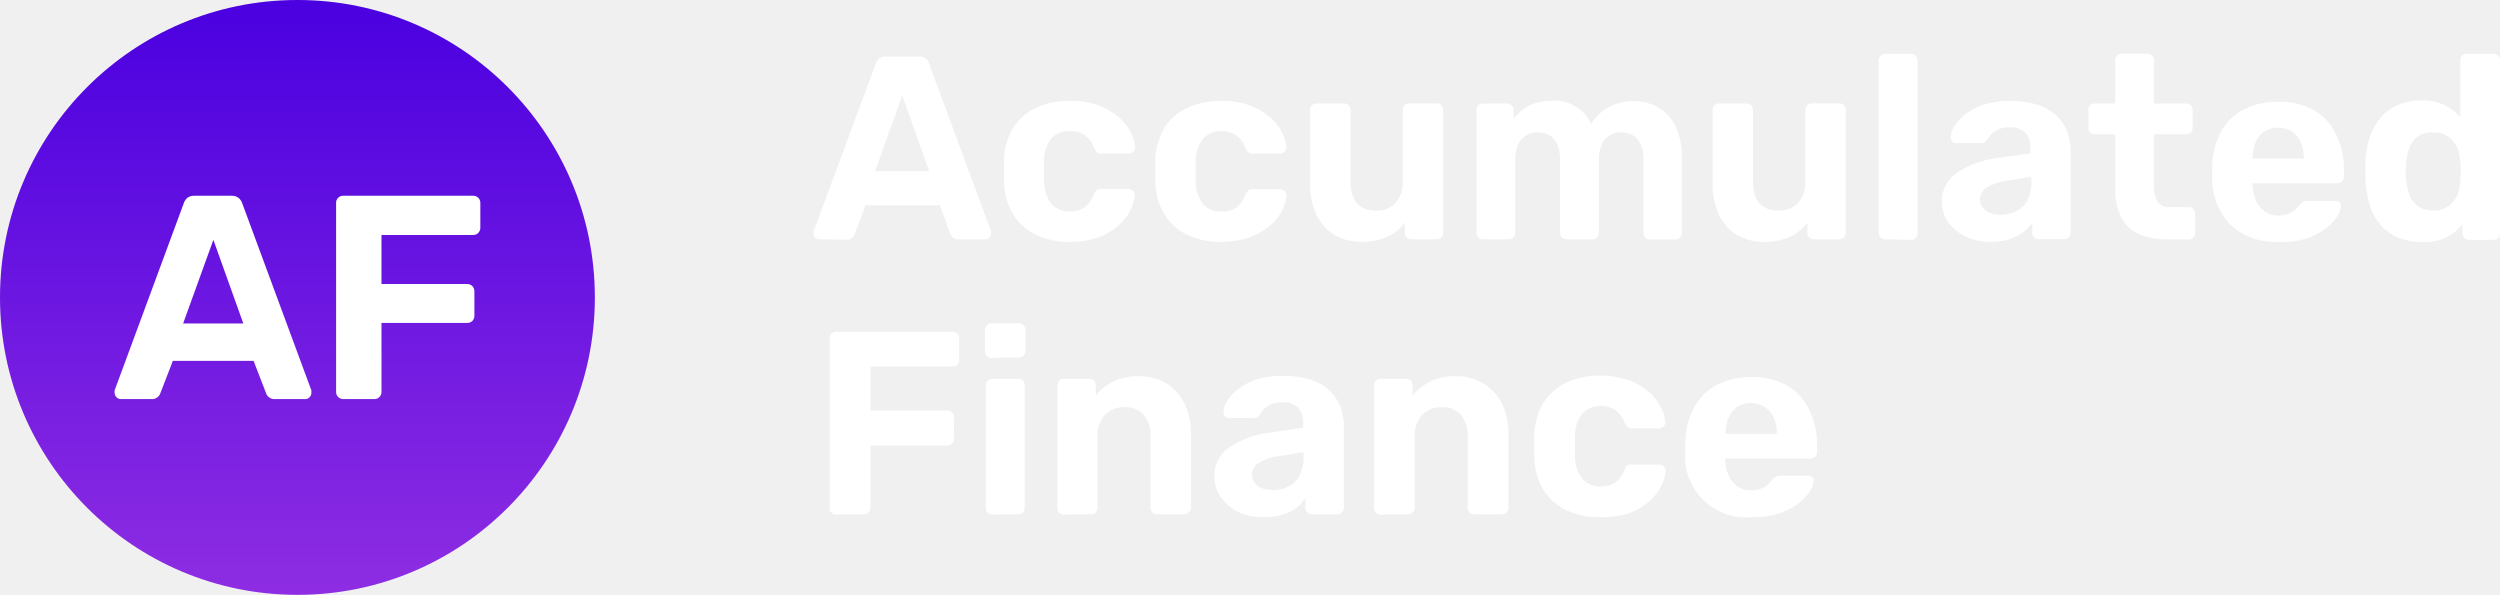
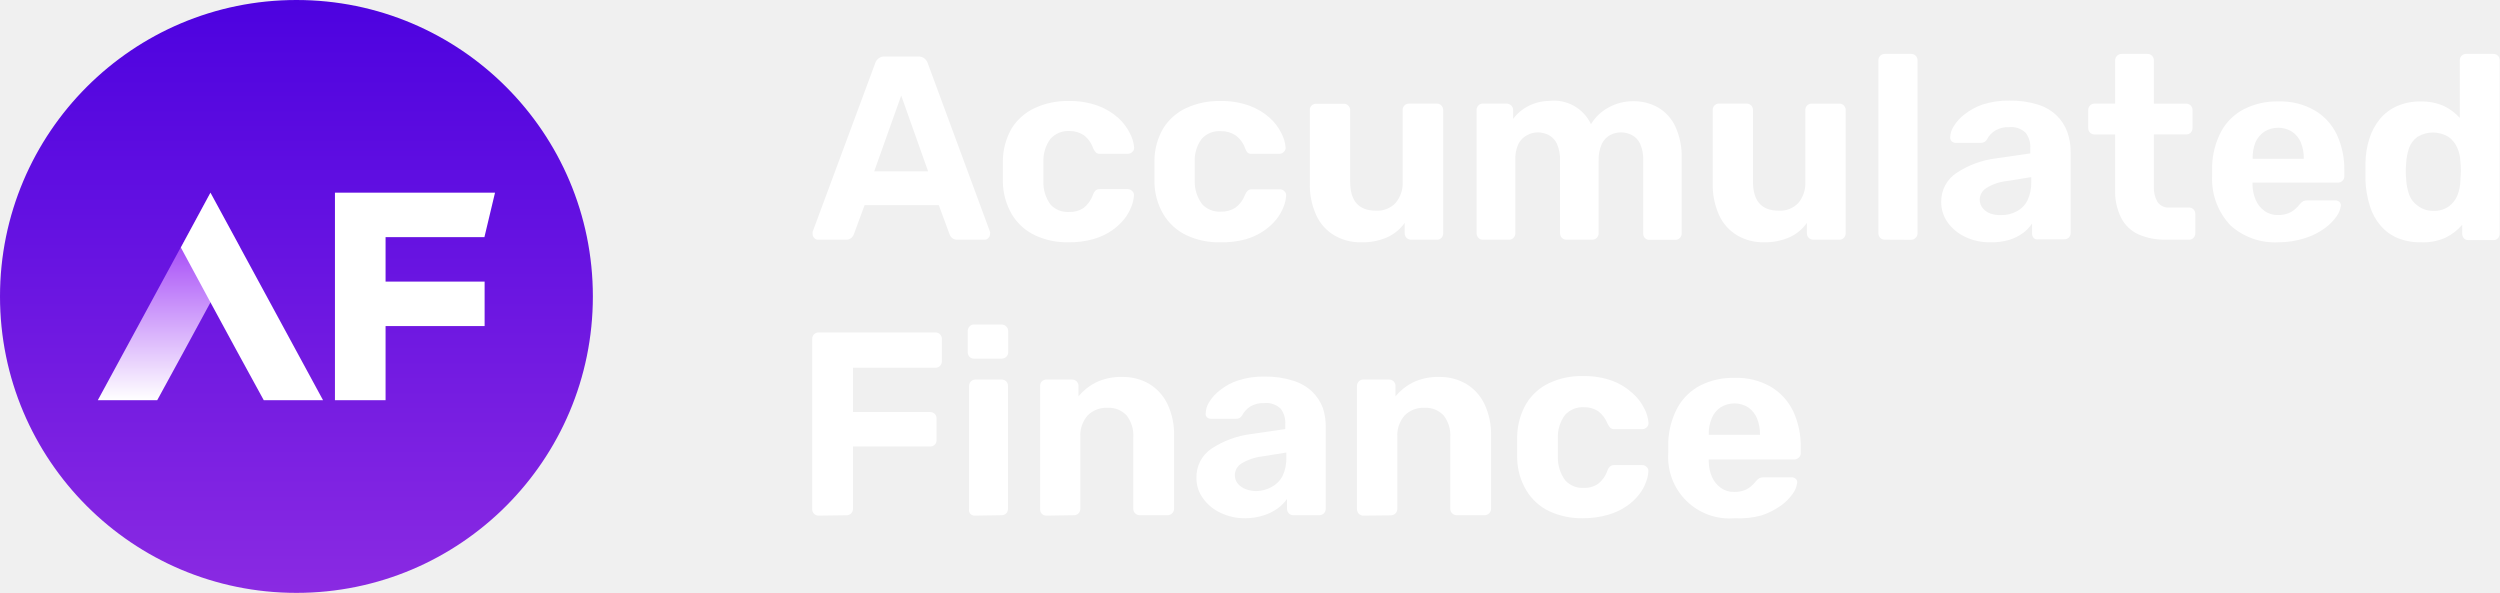
- <svg xmlns="http://www.w3.org/2000/svg" id="Layer_1" data-name="Layer 1" viewBox="0 0 231.4 55.06">
+ <svg xmlns="http://www.w3.org/2000/svg" id="Layer_1" data-name="Layer 1" viewBox="0 0 603 143">
  <defs>
-     <linearGradient id="linear-gradient" x1="27.53" y1="2.94" x2="27.53" y2="58" gradientTransform="matrix(1, 0, 0, -1, 0, 58)" gradientUnits="userSpaceOnUse">
-       <stop offset="0" stop-color="#8e2de2" />
-       <stop offset="1" stop-color="#4a00e0" />
+     <clipPath id="clip-path">
+       <rect width="603" height="143" style="fill:none" />
+     </clipPath>
+     <linearGradient id="linear-gradient" x1="71.5" y1="144" x2="71.5" y2="1" gradientTransform="matrix(1, 0, 0, -1, 0, 144)" gradientUnits="userSpaceOnUse">
+       <stop offset="0" stop-color="#4d02e0" />
+       <stop offset="1" stop-color="#8a2ae2" />
    </linearGradient>
+     <linearGradient id="linear-gradient-2" x1="40.76" y1="97.53" x2="40.76" y2="47.47" gradientTransform="matrix(1, 0, 0, -1, 0, 144)" gradientUnits="userSpaceOnUse">
+       <stop offset="0" stop-color="#8911f5" />
+       <stop offset="1" stop-color="#fff" />
+     </linearGradient>
+     <clipPath id="clip-path-2">
+       <rect x="196" y="13" width="407" height="112" style="fill:none" />
+     </clipPath>
  </defs>
-   <path d="M75.8,22.15a.48.48,0,0,1-.36-.16.52.52,0,0,1-.14-.35.81.81,0,0,1,0-.22L81.07,5.88a.93.93,0,0,1,.29-.46A.92.92,0,0,1,82,5.23h3.09a.89.89,0,0,1,.61.19.93.93,0,0,1,.29.46l5.75,15.54a.81.81,0,0,1,0,.22.52.52,0,0,1-.14.35.48.48,0,0,1-.36.16H88.71a.74.74,0,0,1-.53-.17.87.87,0,0,1-.22-.32L87,19H80.11l-1,2.7a.87.87,0,0,1-.22.32.74.74,0,0,1-.53.17ZM81,15.84h5l-2.49-7Z" style="fill:#fff" />
-   <path d="M99,22.39a7,7,0,0,1-3.11-.66,5,5,0,0,1-2.11-1.89,6,6,0,0,1-.85-3v-2a6.19,6.19,0,0,1,.84-3A4.91,4.91,0,0,1,95.84,10,7,7,0,0,1,99,9.34a7.4,7.4,0,0,1,2.76.44,6,6,0,0,1,1.86,1.13,4.75,4.75,0,0,1,1.07,1.41,3.44,3.44,0,0,1,.38,1.29.56.56,0,0,1-.16.43.6.6,0,0,1-.42.18H101.9a.47.47,0,0,1-.37-.14,1.18,1.18,0,0,1-.26-.37,2.51,2.51,0,0,0-.87-1.21,2.32,2.32,0,0,0-1.4-.36,2.17,2.17,0,0,0-1.71.7A3.35,3.35,0,0,0,96.64,15v1.71a3.5,3.5,0,0,0,.69,2.18,2.17,2.17,0,0,0,1.7.67,2.32,2.32,0,0,0,1.36-.36,2.58,2.58,0,0,0,.84-1.21,1.31,1.31,0,0,1,.24-.37.56.56,0,0,1,.39-.13h2.59a.6.6,0,0,1,.42.18.54.54,0,0,1,.16.42,3.82,3.82,0,0,1-.23,1,4.13,4.13,0,0,1-.66,1.13A5.27,5.27,0,0,1,103,21.29a6.36,6.36,0,0,1-1.71.8A8.1,8.1,0,0,1,99,22.39Z" style="fill:#fff" />
-   <path d="M113,22.39a7,7,0,0,1-3.11-.66,5,5,0,0,1-2.11-1.89,6,6,0,0,1-.85-3v-2a6.19,6.19,0,0,1,.84-3A4.9,4.9,0,0,1,109.86,10,7,7,0,0,1,113,9.34a7.35,7.35,0,0,1,2.75.44,6,6,0,0,1,1.87,1.13,4.75,4.75,0,0,1,1.07,1.41,3.44,3.44,0,0,1,.38,1.29.56.56,0,0,1-.16.43.6.6,0,0,1-.42.18H115.9a.47.47,0,0,1-.37-.14,1.18,1.18,0,0,1-.26-.37,2.51,2.51,0,0,0-.87-1.21,2.32,2.32,0,0,0-1.33-.36,2.17,2.17,0,0,0-1.71.7,3.35,3.35,0,0,0-.68,2.18v1.71a3.5,3.5,0,0,0,.69,2.18,2.17,2.17,0,0,0,1.7.67,2.32,2.32,0,0,0,1.36-.36,2.58,2.58,0,0,0,.84-1.21,1.31,1.31,0,0,1,.24-.37.56.56,0,0,1,.39-.13h2.59a.6.6,0,0,1,.42.18.54.54,0,0,1,.16.42,3.82,3.82,0,0,1-.23,1,4.13,4.13,0,0,1-.66,1.13A5.14,5.14,0,0,1,117,21.29a6.36,6.36,0,0,1-1.71.8A8.1,8.1,0,0,1,113,22.39Z" style="fill:#fff" />
-   <path d="M126,22.39a4.88,4.88,0,0,1-2.48-.64,4.33,4.33,0,0,1-1.66-1.86,6.74,6.74,0,0,1-.6-3V10.18a.57.57,0,0,1,.17-.43.58.58,0,0,1,.41-.17h2.57a.54.54,0,0,1,.43.17.57.57,0,0,1,.17.43v6.6c0,1.8.79,2.71,2.37,2.71a2.34,2.34,0,0,0,1.8-.72,2.81,2.81,0,0,0,.66-2v-6.6a.58.58,0,0,1,.56-.6H133a.54.54,0,0,1,.41.17.57.57,0,0,1,.17.43V21.54a.66.66,0,0,1-.17.44.58.58,0,0,1-.41.17h-2.37a.58.58,0,0,1-.6-.56v-1a4.11,4.11,0,0,1-1.62,1.33A5.85,5.85,0,0,1,126,22.39Z" style="fill:#fff" />
-   <path d="M137.25,22.15a.58.58,0,0,1-.41-.17.57.57,0,0,1-.17-.44V10.18a.54.54,0,0,1,.17-.43.49.49,0,0,1,.41-.17h2.24a.57.57,0,0,1,.43.17.55.55,0,0,1,.18.43V11a4.13,4.13,0,0,1,3.34-1.66,3.79,3.79,0,0,1,3.85,2.12,4.13,4.13,0,0,1,1.6-1.53,4.83,4.83,0,0,1,4.58,0,4,4,0,0,1,1.61,1.74,6.6,6.6,0,0,1,.59,3v6.89a.57.57,0,0,1-.17.44.58.58,0,0,1-.41.17H152.7a.58.58,0,0,1-.41-.17.66.66,0,0,1-.17-.44V14.85a3.61,3.61,0,0,0-.29-1.56,1.81,1.81,0,0,0-.76-.81,2.41,2.41,0,0,0-1-.24,2.17,2.17,0,0,0-1,.24,1.85,1.85,0,0,0-.78.81,3.35,3.35,0,0,0-.3,1.56v6.69a.58.58,0,0,1-.55.61H145a.66.66,0,0,1-.44-.17.6.6,0,0,1-.16-.44V14.85a3.61,3.61,0,0,0-.29-1.56,1.73,1.73,0,0,0-.77-.81,2.17,2.17,0,0,0-1-.24,2.06,2.06,0,0,0-1,.25,1.87,1.87,0,0,0-.79.81,3.31,3.31,0,0,0-.3,1.52v6.72a.66.66,0,0,1-.17.44.58.58,0,0,1-.41.17Z" style="fill:#fff" />
-   <path d="M163.25,22.39a4.84,4.84,0,0,1-2.47-.64,4.29,4.29,0,0,1-1.67-1.86,6.6,6.6,0,0,1-.59-3V10.18a.54.54,0,0,1,.17-.43.54.54,0,0,1,.41-.17h2.56a.58.58,0,0,1,.6.56v6.64c0,1.8.79,2.71,2.37,2.71a2.34,2.34,0,0,0,1.8-.72,2.75,2.75,0,0,0,.67-2v-6.6a.58.58,0,0,1,.56-.6h2.6a.55.55,0,0,1,.42.17.56.56,0,0,1,.16.43V21.54a.6.6,0,0,1-.16.44.59.59,0,0,1-.42.17H167.9a.61.61,0,0,1-.44-.17.66.66,0,0,1-.17-.44V20.6a4.11,4.11,0,0,1-1.62,1.33A5.89,5.89,0,0,1,163.25,22.39Z" style="fill:#fff" />
-   <path d="M174.49,22.15a.61.61,0,0,1-.43-.17.66.66,0,0,1-.17-.44V5.59a.66.66,0,0,1,.17-.44.61.61,0,0,1,.43-.17h2.42a.58.58,0,0,1,.41.17.66.66,0,0,1,.17.44v16a.66.66,0,0,1-.17.44.58.58,0,0,1-.41.17Z" style="fill:#fff" />
-   <path d="M184.23,22.39a5.17,5.17,0,0,1-2.29-.5,4.21,4.21,0,0,1-1.62-1.34A3.29,3.29,0,0,1,181.1,16a8.65,8.65,0,0,1,3.67-1.36l3.16-.45v-.44a2.16,2.16,0,0,0-.43-1.45,1.92,1.92,0,0,0-1.53-.51,2.31,2.31,0,0,0-1.28.32,2.19,2.19,0,0,0-.75.82.59.59,0,0,1-.55.31h-2.3a.53.53,0,0,1-.41-.15.44.44,0,0,1-.12-.38,2,2,0,0,1,.31-1,4.56,4.56,0,0,1,1-1.1,5.63,5.63,0,0,1,1.67-.9A7.61,7.61,0,0,1,186,9.34a8.27,8.27,0,0,1,2.61.36,4.53,4.53,0,0,1,1.74,1,4.16,4.16,0,0,1,1,1.51,5.29,5.29,0,0,1,.31,1.85v7.47a.66.66,0,0,1-.17.44.61.61,0,0,1-.43.17h-2.37a.58.58,0,0,1-.41-.17.57.57,0,0,1-.17-.44v-.89a3.85,3.85,0,0,1-.85.86,4.46,4.46,0,0,1-1.27.64A5.51,5.51,0,0,1,184.23,22.39Zm1-2.52a3,3,0,0,0,1.43-.33,2.41,2.41,0,0,0,1-1,3.85,3.85,0,0,0,.36-1.77v-.41l-2.25.36a4.78,4.78,0,0,0-1.91.66,1.28,1.28,0,0,0-.6,1.06,1.17,1.17,0,0,0,.28.8,1.68,1.68,0,0,0,.73.5,2.65,2.65,0,0,0,.93.13Z" style="fill:#fff" />
-   <path d="M200.5,22.15a6.09,6.09,0,0,1-2.56-.5,3.37,3.37,0,0,1-1.61-1.53,5.72,5.72,0,0,1-.54-2.61V12.43H193.9a.61.61,0,0,1-.43-.17.57.57,0,0,1-.17-.44V10.18a.58.58,0,0,1,.6-.6h1.89v-4a.6.6,0,0,1,.6-.61h2.37a.58.58,0,0,1,.61.55V9.58h3a.58.58,0,0,1,.41.17.57.57,0,0,1,.17.43v1.64a.61.61,0,0,1-.17.44.58.58,0,0,1-.41.17h-3v4.78a2.67,2.67,0,0,0,.32,1.44,1.24,1.24,0,0,0,1.15.52h1.76a.58.58,0,0,1,.41.17.54.54,0,0,1,.17.41v1.79A.58.58,0,0,1,203,22a.58.58,0,0,1-.41.17Z" style="fill:#fff" />
-   <path d="M210.89,22.39a6.15,6.15,0,0,1-4.41-1.55,6.18,6.18,0,0,1-1.72-4.5v-1a7.2,7.2,0,0,1,.84-3.21,5.06,5.06,0,0,1,2.1-2,6.69,6.69,0,0,1,3.17-.71,6.31,6.31,0,0,1,3.4.83,5.18,5.18,0,0,1,2,2.27,7.5,7.5,0,0,1,.69,3.3v.56a.52.52,0,0,1-.18.41.59.59,0,0,1-.42.17H208.5v.19a3.83,3.83,0,0,0,.3,1.41,2.52,2.52,0,0,0,.8,1,2,2,0,0,0,1.25.39,2.63,2.63,0,0,0,1-.17,2.26,2.26,0,0,0,.64-.41,2.41,2.41,0,0,0,.37-.41,1.73,1.73,0,0,1,.35-.31,1,1,0,0,1,.43-.06h2.51a.63.63,0,0,1,.4.14.42.42,0,0,1,.13.37,2,2,0,0,1-.4,1,4.46,4.46,0,0,1-1.1,1.11,6.46,6.46,0,0,1-1.8.9A7.48,7.48,0,0,1,210.89,22.39Zm-2.39-7.71h4.74a3.72,3.72,0,0,0-.28-1.51,2.33,2.33,0,0,0-.81-1,2.46,2.46,0,0,0-2.56,0,2.33,2.33,0,0,0-.81,1,3.72,3.72,0,0,0-.28,1.51Z" style="fill:#fff" />
-   <path d="M224.09,22.39a5.62,5.62,0,0,1-2.15-.4,4.25,4.25,0,0,1-1.59-1.16,5.27,5.27,0,0,1-1-1.81,9.82,9.82,0,0,1-.41-2.34V15a8.61,8.61,0,0,1,.4-2.3,5.8,5.8,0,0,1,1-1.8,4.25,4.25,0,0,1,1.6-1.18,5.33,5.33,0,0,1,2.16-.42,5,5,0,0,1,2.15.42,4.34,4.34,0,0,1,1.48,1.1V5.59a.58.58,0,0,1,.55-.61h2.54a.58.58,0,0,1,.41.17.66.66,0,0,1,.17.44v16a.66.66,0,0,1-.17.44.58.58,0,0,1-.41.17H228.5a.58.58,0,0,1-.41-.17.66.66,0,0,1-.17-.44v-.82A4.93,4.93,0,0,1,226.4,22,5.1,5.1,0,0,1,224.09,22.39Zm1.11-2.9a2.38,2.38,0,0,0,1.44-.41,2.44,2.44,0,0,0,.8-1,3.93,3.93,0,0,0,.28-1.36c0-.3.05-.61.05-.92a8.85,8.85,0,0,0-.05-.89,3.68,3.68,0,0,0-.29-1.27,2.55,2.55,0,0,0-.81-1,2.38,2.38,0,0,0-1.42-.38,2.41,2.41,0,0,0-1.45.39,2.25,2.25,0,0,0-.76,1.06,5.77,5.77,0,0,0-.28,1.42,9.39,9.39,0,0,0,0,1.5A5.76,5.76,0,0,0,223,18a2.22,2.22,0,0,0,.76,1.05A2.4,2.4,0,0,0,225.2,19.49Z" style="fill:#fff" />
-   <path d="M77.4,47.63a.57.57,0,0,1-.44-.17A.56.56,0,0,1,76.8,47V31.32a.6.6,0,0,1,.16-.44.66.66,0,0,1,.44-.17H88.18a.66.66,0,0,1,.44.17.6.6,0,0,1,.16.44v2a.55.55,0,0,1-.49.6H80.57V38H87.7a.58.58,0,0,1,.6.56v2.1a.58.58,0,0,1-.17.41.61.61,0,0,1-.43.17H80.57V47a.61.61,0,0,1-.17.43.57.57,0,0,1-.44.17Z" style="fill:#fff" />
-   <path d="M91.76,33.13a.58.58,0,0,1-.58-.58v-2a.58.58,0,0,1,.17-.45.52.52,0,0,1,.41-.18H94.3a.6.6,0,0,1,.44.18.63.63,0,0,1,.18.45v1.93a.55.55,0,0,1-.18.44.66.66,0,0,1-.44.17Zm.07,14.5a.54.54,0,0,1-.41-.17.61.61,0,0,1-.17-.43V35.67a.61.61,0,0,1,.17-.44.58.58,0,0,1,.41-.17h2.42a.58.58,0,0,1,.6.61V47a.61.61,0,0,1-.17.43.54.54,0,0,1-.43.17Z" style="fill:#fff" />
-   <path d="M98.45,47.63a.54.54,0,0,1-.41-.17.61.61,0,0,1-.17-.43V35.67a.61.61,0,0,1,.17-.44.58.58,0,0,1,.41-.17h2.37a.66.66,0,0,1,.44.17.6.6,0,0,1,.16.44v.94A4.9,4.9,0,0,1,103,35.33a5.17,5.17,0,0,1,2.42-.51,4.76,4.76,0,0,1,2.5.64,4.55,4.55,0,0,1,1.7,1.86,6.49,6.49,0,0,1,.61,3V47a.6.6,0,0,1-.6.6H107.1a.54.54,0,0,1-.43-.17.61.61,0,0,1-.17-.43V40.4a2.9,2.9,0,0,0-.62-2,2.25,2.25,0,0,0-1.8-.71,2.4,2.4,0,0,0-1.81.71,2.81,2.81,0,0,0-.68,2V47a.54.54,0,0,1-.17.43.54.54,0,0,1-.41.17Z" style="fill:#fff" />
-   <path d="M116.87,47.87a5.23,5.23,0,0,1-2.3-.49A4.35,4.35,0,0,1,113,46a3.27,3.27,0,0,1-.6-1.89,3.15,3.15,0,0,1,1.39-2.71,8.59,8.59,0,0,1,3.66-1.35l3.17-.46V39.2a2.16,2.16,0,0,0-.44-1.45,1.9,1.9,0,0,0-1.52-.51,2.3,2.3,0,0,0-1.28.31,2.36,2.36,0,0,0-.75.82.62.62,0,0,1-.56.32h-2.29a.52.52,0,0,1-.41-.16.42.42,0,0,1-.12-.37,2,2,0,0,1,.31-1,3.89,3.89,0,0,1,1-1.1,5.39,5.39,0,0,1,1.66-.91,7.51,7.51,0,0,1,2.49-.36,8.27,8.27,0,0,1,2.61.36,4.32,4.32,0,0,1,1.75,1,4.16,4.16,0,0,1,1,1.51,5.3,5.3,0,0,1,.32,1.85V47a.61.61,0,0,1-.17.43.57.57,0,0,1-.44.17h-2.37a.54.54,0,0,1-.41-.17.61.61,0,0,1-.17-.43v-.9A3.61,3.61,0,0,1,120,47a4.34,4.34,0,0,1-1.27.64A5.8,5.8,0,0,1,116.87,47.87Zm1-2.51a3,3,0,0,0,1.42-.34,2.3,2.3,0,0,0,1-1,3.7,3.7,0,0,0,.37-1.76v-.41l-2.25.36a4.48,4.48,0,0,0-1.91.65,1.25,1.25,0,0,0-.33,1.86,1.6,1.6,0,0,0,.74.51,2.91,2.91,0,0,0,.93.13Z" style="fill:#fff" />
-   <path d="M127.77,47.63a.54.54,0,0,1-.41-.17.61.61,0,0,1-.17-.43V35.67a.61.61,0,0,1,.17-.44.58.58,0,0,1,.41-.17h2.37a.66.66,0,0,1,.44.17.6.6,0,0,1,.16.44v.94a5,5,0,0,1,4-1.79,4.76,4.76,0,0,1,2.5.64A4.47,4.47,0,0,1,139,37.32a6.35,6.35,0,0,1,.62,3V47a.6.6,0,0,1-.6.6h-2.57a.54.54,0,0,1-.43-.17.61.61,0,0,1-.17-.43V40.4a3,3,0,0,0-.62-2,2.25,2.25,0,0,0-1.8-.71,2.4,2.4,0,0,0-1.81.71,2.81,2.81,0,0,0-.68,2V47a.54.54,0,0,1-.17.43.54.54,0,0,1-.41.17Z" style="fill:#fff" />
-   <path d="M148.07,47.87a6.91,6.91,0,0,1-3.1-.65,4.93,4.93,0,0,1-2.12-1.9,6.08,6.08,0,0,1-.84-3v-2a6.1,6.1,0,0,1,.83-3,4.93,4.93,0,0,1,2.12-1.9,7.09,7.09,0,0,1,3.11-.65,7.62,7.62,0,0,1,2.76.45,5.61,5.61,0,0,1,1.86,1.12,4.7,4.7,0,0,1,1.08,1.42,3.61,3.61,0,0,1,.37,1.29.48.48,0,0,1-.16.42.6.6,0,0,1-.42.18H151a.5.5,0,0,1-.37-.13,1.34,1.34,0,0,1-.25-.37,2.57,2.57,0,0,0-.87-1.21,2.41,2.41,0,0,0-1.33-.37,2.2,2.2,0,0,0-1.72.71,3.38,3.38,0,0,0-.68,2.17v1.72a3.45,3.45,0,0,0,.69,2.17,2.2,2.2,0,0,0,1.71.68,2.29,2.29,0,0,0,1.35-.36,2.79,2.79,0,0,0,.85-1.21,1,1,0,0,1,.24-.38A.56.56,0,0,1,151,43h2.59a.6.6,0,0,1,.42.18.48.48,0,0,1,.16.42,3.46,3.46,0,0,1-.23,1,4.61,4.61,0,0,1-.65,1.14,5.56,5.56,0,0,1-1.15,1.07,5.64,5.64,0,0,1-1.7.8A8.21,8.21,0,0,1,148.07,47.87Z" style="fill:#fff" />
-   <path d="M162.12,47.87a5.64,5.64,0,0,1-6.13-5.1,5.41,5.41,0,0,1,0-.9v-1a7.16,7.16,0,0,1,.84-3.2,5,5,0,0,1,2.11-2.06,6.77,6.77,0,0,1,3.16-.71,6.52,6.52,0,0,1,3.4.83,5.33,5.33,0,0,1,2,2.28,7.5,7.5,0,0,1,.69,3.3v.55a.52.52,0,0,1-.18.41.59.59,0,0,1-.42.17h-7.91v.2A4,4,0,0,0,160,44a2.42,2.42,0,0,0,.79,1,2,2,0,0,0,1.25.38,2.3,2.3,0,0,0,1-.17,2.26,2.26,0,0,0,.64-.41,2.93,2.93,0,0,0,.38-.41,1.27,1.27,0,0,1,.35-.3,1,1,0,0,1,.42-.06h2.51a.58.58,0,0,1,.4.13.39.39,0,0,1,.13.38,2,2,0,0,1-.39,1,4.46,4.46,0,0,1-1.1,1.11,6.49,6.49,0,0,1-1.8.91A7.88,7.88,0,0,1,162.12,47.87Zm-2.4-7.71h4.74a3.72,3.72,0,0,0-.28-1.51,2.34,2.34,0,0,0-3.11-1.14l-.26.14a2.33,2.33,0,0,0-.81,1,3.89,3.89,0,0,0-.28,1.51Z" style="fill:#fff" />
-   <circle cx="27.53" cy="27.53" r="27.53" style="fill:url(#linear-gradient)" />
-   <path d="M11.18,36.94a.59.59,0,0,1-.57-.57,1,1,0,0,1,0-.24L17,18.84a1.14,1.14,0,0,1,.32-.51,1,1,0,0,1,.67-.21h3.44a1,1,0,0,1,.67.21,1.16,1.16,0,0,1,.33.51l6.39,17.29a1,1,0,0,1,0,.24.55.55,0,0,1-.16.39.52.52,0,0,1-.4.18h-2.8a.8.8,0,0,1-.59-.19.79.79,0,0,1-.24-.35l-1.16-3H16l-1.16,3a.79.79,0,0,1-.24.35.8.8,0,0,1-.59.19Zm5.77-7h5.57L19.75,22.2Z" style="fill:#fff" />
-   <path d="M31.78,36.94a.71.71,0,0,1-.48-.19.65.65,0,0,1-.19-.49V18.79a.61.61,0,0,1,.19-.48.63.63,0,0,1,.48-.19h12a.65.65,0,0,1,.68.62v2.34a.71.71,0,0,1-.19.48.65.65,0,0,1-.49.19H35.31v4.54h7.93a.63.63,0,0,1,.48.19.71.71,0,0,1,.19.48v2.29a.66.66,0,0,1-.19.46.7.7,0,0,1-.48.18H35.31v6.37a.65.65,0,0,1-.62.68H31.78Z" style="fill:#fff" />
+   <g style="clip-path:url(#clip-path)">
+     <circle cx="71.5" cy="71.5" r="71.5" style="fill:url(#linear-gradient)" />
+     <path d="M57.92,59.7s-11.79,21.89-20,36.83H23.59L50.76,46.47Z" style="fill:url(#linear-gradient-2)" />
+     <path d="M43.62,59.7s11.78,21.89,20,36.83h14.3L50.76,46.47Z" style="fill:#fff" />
+     <path d="M80.79,96.53V46.47H119.4L116.84,57.2H93V67.93h23.89V78.65H93V96.53Z" style="fill:#fff" />
+     <g style="clip-path:url(#clip-path-2)">
+       <path d="M197.33,57.81a1,1,0,0,1-.52-.1,1.1,1.1,0,0,1-.42-.32,1.46,1.46,0,0,1-.29-.41,1.44,1.44,0,0,1-.1-.5,5,5,0,0,1,0-.55l15.07-40.61a2.3,2.3,0,0,1,.76-1.17,2.16,2.16,0,0,1,1.56-.52h8.09a2.29,2.29,0,0,1,1.56.52,2.71,2.71,0,0,1,.76,1.17l15,40.61a1.69,1.69,0,0,1,0,.55,1.33,1.33,0,0,1-.39.91,1.3,1.3,0,0,1-.42.32,1.34,1.34,0,0,1-.52.1H231a1.75,1.75,0,0,1-.75-.08,1.94,1.94,0,0,1-.66-.36,2.3,2.3,0,0,1-.54-.81l-2.61-7.08H208.54l-2.61,7.08a2,2,0,0,1-.57.81,1.85,1.85,0,0,1-.64.36,1.69,1.69,0,0,1-.74.08Zm13.53-16.48h13l-6.49-18.28Z" style="fill:#fff" />
+       <path d="M257.69,58.44a18.17,18.17,0,0,1-8.08-1.7,13.07,13.07,0,0,1-5.53-5,16,16,0,0,1-2.19-7.84V38.72a16,16,0,0,1,2.17-7.83,13,13,0,0,1,5.52-4.83,18.61,18.61,0,0,1,8.11-1.7,19.86,19.86,0,0,1,7.2,1.17,15.13,15.13,0,0,1,4.85,2.93,12.43,12.43,0,0,1,2.81,3.71,9,9,0,0,1,1,3.37,1.2,1.2,0,0,1-.08.59,1.09,1.09,0,0,1-.34.5,1.46,1.46,0,0,1-.5.35,1.48,1.48,0,0,1-.59.12h-6.76a1.11,1.11,0,0,1-.51-.07,1.15,1.15,0,0,1-.45-.27,3.46,3.46,0,0,1-.65-1,6.68,6.68,0,0,0-2.27-3.16,6.08,6.08,0,0,0-3.47-1,5.7,5.7,0,0,0-2.48.42,5.78,5.78,0,0,0-2.06,1.44,8.8,8.8,0,0,0-1.72,5.58V43.6a9,9,0,0,0,1.72,5.75,5.81,5.81,0,0,0,2,1.38,5.9,5.9,0,0,0,2.42.4,6,6,0,0,0,3.52-.94,7.06,7.06,0,0,0,2.3-3.24,2.49,2.49,0,0,1,.62-1,1.39,1.39,0,0,1,1-.34H272a1.48,1.48,0,0,1,.59.12,1.46,1.46,0,0,1,.5.35,1.12,1.12,0,0,1,.34.49,1.23,1.23,0,0,1,.08.6,8.94,8.94,0,0,1-.6,2.61,11.7,11.7,0,0,1-1.69,3,14.19,14.19,0,0,1-3,2.79,15.57,15.57,0,0,1-4.44,2.09A21.29,21.29,0,0,1,257.69,58.44Z" style="fill:#fff" />
+       <path d="M294.25,58.44a18.15,18.15,0,0,1-8.08-1.7,13,13,0,0,1-5.53-5,15.67,15.67,0,0,1-2.19-7.84V38.72a15.63,15.63,0,0,1,2.16-7.83,13,13,0,0,1,5.5-4.83,18.77,18.77,0,0,1,8.14-1.7,19.86,19.86,0,0,1,7.2,1.17,15.24,15.24,0,0,1,4.85,2.93,12.12,12.12,0,0,1,2.79,3.71,9,9,0,0,1,1,3.37,1.32,1.32,0,0,1-.08.59,1.17,1.17,0,0,1-.34.5,1.46,1.46,0,0,1-.5.35,1.52,1.52,0,0,1-.59.12h-6.76a1.17,1.17,0,0,1-.52-.07,1.19,1.19,0,0,1-.44-.27,4,4,0,0,1-.55-1A6.34,6.34,0,0,0,298,32.64a6,6,0,0,0-3.47-1,5.73,5.73,0,0,0-2.56.38,5.65,5.65,0,0,0-2.13,1.48,8.64,8.64,0,0,0-1.67,5.58V43.6a9,9,0,0,0,1.8,5.67,5.67,5.67,0,0,0,4.43,1.78,6.1,6.1,0,0,0,3.55-.94A6.78,6.78,0,0,0,300.3,47a2.75,2.75,0,0,1,.65-1,1.39,1.39,0,0,1,1-.34h6.76a1.52,1.52,0,0,1,.59.12,1.46,1.46,0,0,1,.5.35,1.21,1.21,0,0,1,.34.49,1.37,1.37,0,0,1,.08.6,8.94,8.94,0,0,1-.6,2.61,11.74,11.74,0,0,1-1.7,3,14.19,14.19,0,0,1-3,2.79,15.51,15.51,0,0,1-4.43,2.09A21.53,21.53,0,0,1,294.25,58.44Z" style="fill:#fff" />
+       <path d="M328.28,58.44a12.23,12.23,0,0,1-6.44-1.67,10.87,10.87,0,0,1-4.36-4.86,17.48,17.48,0,0,1-1.54-7.84V26.58A1.65,1.65,0,0,1,316,26a1.58,1.58,0,0,1,.35-.53,1.51,1.51,0,0,1,.49-.33,1.28,1.28,0,0,1,.58-.11h6.67a1.4,1.4,0,0,1,.61.1,1.45,1.45,0,0,1,.52.35,1.61,1.61,0,0,1,.34.52,1.65,1.65,0,0,1,.1.62V43.81q0,7,6.18,7A6,6,0,0,0,336.57,49a7.31,7.31,0,0,0,1.75-5.22V26.58a1.46,1.46,0,0,1,.09-.62,1.61,1.61,0,0,1,.34-.52,1.45,1.45,0,0,1,.52-.35,1.4,1.4,0,0,1,.61-.1h6.67a1.36,1.36,0,0,1,.6.11,1.5,1.5,0,0,1,.5.33A1.6,1.6,0,0,1,348,26a1.47,1.47,0,0,1,.1.62V56.24a1.6,1.6,0,0,1-.1.61,1.56,1.56,0,0,1-.32.52,1.58,1.58,0,0,1-.5.34,1.52,1.52,0,0,1-.6.1H340.4a1.47,1.47,0,0,1-.62-.1,1.42,1.42,0,0,1-.53-.34,1.77,1.77,0,0,1-.33-.52,1.57,1.57,0,0,1-.11-.61V53.76a10.43,10.43,0,0,1-4.22,3.48A14.72,14.72,0,0,1,328.28,58.44Z" style="fill:#fff" />
+       <path d="M357.66,57.81a1.42,1.42,0,0,1-.58-.1,1.54,1.54,0,0,1-.49-.34,1.77,1.77,0,0,1-.33-.52,1.57,1.57,0,0,1-.11-.61V26.58a1.52,1.52,0,0,1,.93-1.48,1.3,1.3,0,0,1,.58-.11h5.74a1.57,1.57,0,0,1,1.09.44,1.48,1.48,0,0,1,.47,1.15v2.09a10.41,10.41,0,0,1,3.5-3,11.42,11.42,0,0,1,5.21-1.33,9.86,9.86,0,0,1,10.07,5.61,11.1,11.1,0,0,1,4.2-4,12.17,12.17,0,0,1,6-1.54,11.9,11.9,0,0,1,5.95,1.49,10.46,10.46,0,0,1,4.17,4.54,17.21,17.21,0,0,1,1.56,7.84v18a1.55,1.55,0,0,1-.1.6,1.51,1.51,0,0,1-.34.52,1.31,1.31,0,0,1-.49.34,1.42,1.42,0,0,1-.58.1h-6.26a1.24,1.24,0,0,1-.57-.08,1.45,1.45,0,0,1-.5-.31,1.72,1.72,0,0,1-.33-.51,1.61,1.61,0,0,1-.11-.61V38.75a8.93,8.93,0,0,0-.75-4.08,4.52,4.52,0,0,0-2-2.11,5.86,5.86,0,0,0-2.6-.63,5.62,5.62,0,0,0-2.61.63,4.76,4.76,0,0,0-2,2.11,9,9,0,0,0-.79,4.08V56.24a1.41,1.41,0,0,1-.11.61,1.58,1.58,0,0,1-.33.52,1.55,1.55,0,0,1-.53.34,1.45,1.45,0,0,1-.62.1h-6.15a1.57,1.57,0,0,1-.61-.1,1.63,1.63,0,0,1-.51-.34,1.38,1.38,0,0,1-.34-.52,1.57,1.57,0,0,1-.11-.61V38.75a9.23,9.23,0,0,0-.75-4.08,4.6,4.6,0,0,0-2-2.11,5.91,5.91,0,0,0-2.61-.63,5.55,5.55,0,0,0-2.61.68,4.94,4.94,0,0,0-2.06,2.09,8.45,8.45,0,0,0-.75,4V56.24a1.78,1.78,0,0,1-.11.61,1.61,1.61,0,0,1-.34.52,1.33,1.33,0,0,1-1.07.44Z" style="fill:#fff" />
+       <path d="M425.46,58.44A12.33,12.33,0,0,1,419,56.77a11,11,0,0,1-4.35-4.86,17.76,17.76,0,0,1-1.54-7.84V26.58A1.52,1.52,0,0,1,414,25.1a1.28,1.28,0,0,1,.58-.11h6.68a1.45,1.45,0,0,1,.61.1,1.64,1.64,0,0,1,.52.35,1.44,1.44,0,0,1,.33.52,1.47,1.47,0,0,1,.1.62V43.81q0,7,6.18,7A6,6,0,0,0,433.72,49a7.34,7.34,0,0,0,1.72-5.22V26.58a1.59,1.59,0,0,1,.45-1.15,1.55,1.55,0,0,1,.53-.34A1.42,1.42,0,0,1,437,25h6.67a1.28,1.28,0,0,1,.58.11,1.52,1.52,0,0,1,.93,1.48V56.24a1.41,1.41,0,0,1-.11.61,1.58,1.58,0,0,1-.33.52,1.54,1.54,0,0,1-.49.34,1.42,1.42,0,0,1-.58.1h-6.26a1.47,1.47,0,0,1-.62-.1,1.55,1.55,0,0,1-.53-.34,1.77,1.77,0,0,1-.33-.52,1.57,1.57,0,0,1-.11-.61V53.76a10.45,10.45,0,0,1-4.2,3.48A14.84,14.84,0,0,1,425.46,58.44Z" style="fill:#fff" />
+       <path d="M454.66,57.81a1.47,1.47,0,0,1-.62-.1,1.42,1.42,0,0,1-.53-.34,1.77,1.77,0,0,1-.33-.52,1.57,1.57,0,0,1-.11-.61V14.57a1.57,1.57,0,0,1,.11-.61,1.77,1.77,0,0,1,.33-.52,2,2,0,0,1,.53-.34,1.65,1.65,0,0,1,.62-.1H461a1.6,1.6,0,0,1,.57.11,1.41,1.41,0,0,1,.49.33,1.54,1.54,0,0,1,.35.52,1.57,1.57,0,0,1,.1.61V56.35a1.59,1.59,0,0,1-.14.57,1.51,1.51,0,0,1-.36.47,1.24,1.24,0,0,1-.48.34,1.51,1.51,0,0,1-.59.11Z" style="fill:#fff" />
+       <path d="M480.06,58.44a13.5,13.5,0,0,1-6-1.28,11,11,0,0,1-4.28-3.5,8.47,8.47,0,0,1-1.56-4.94,8.21,8.21,0,0,1,3.68-7,22.13,22.13,0,0,1,9.54-3.52L489.7,37V35.8A5.56,5.56,0,0,0,488.56,32a5.08,5.08,0,0,0-1.84-1.1,4.93,4.93,0,0,0-2.12-.23,6,6,0,0,0-3.34.81,5.39,5.39,0,0,0-2,2.14,1.65,1.65,0,0,1-.61.62,1.68,1.68,0,0,1-.85.22h-6a1.49,1.49,0,0,1-.59-.09,1.72,1.72,0,0,1-.51-.33,1.33,1.33,0,0,1-.25-.45,1.31,1.31,0,0,1-.06-.52,5.17,5.17,0,0,1,.84-2.61,10.8,10.8,0,0,1,2.6-2.87,15.3,15.3,0,0,1,4.36-2.38,19.86,19.86,0,0,1,6.49-.94,21.85,21.85,0,0,1,6.81.94,11.27,11.27,0,0,1,4.53,2.61,10.5,10.5,0,0,1,2.61,4,13.92,13.92,0,0,1,.81,4.83v19.5a1.43,1.43,0,0,1-.1.61,1.56,1.56,0,0,1-.32.52,1.61,1.61,0,0,1-.52.34,1.47,1.47,0,0,1-.62.1h-6.18a1.35,1.35,0,0,1-.6,0,1.4,1.4,0,0,1-.53-.27,1.72,1.72,0,0,1-.33-.51,1.61,1.61,0,0,1-.11-.61V53.92A9.36,9.36,0,0,1,488,56.17a11.33,11.33,0,0,1-3.31,1.67A14.87,14.87,0,0,1,480.06,58.44Zm2.61-6.56a7.44,7.44,0,0,0,3.72-.89A6,6,0,0,0,489,48.38a10,10,0,0,0,.94-4.59V42.72l-5.84.94a11.9,11.9,0,0,0-5,1.69,3.31,3.31,0,0,0-1.15,1.2,3.34,3.34,0,0,0-.44,1.6,3.17,3.17,0,0,0,.73,2.06,4.18,4.18,0,0,0,1.93,1.33,7.05,7.05,0,0,0,2.37.34Z" style="fill:#fff" />
+       <path d="M522.46,57.81a15.79,15.79,0,0,1-6.68-1.28,8.84,8.84,0,0,1-4.17-4,14.35,14.35,0,0,1-1.44-6.82V32.43h-4.9a1.56,1.56,0,0,1-.61-.09,1.87,1.87,0,0,1-.54-.33,1.62,1.62,0,0,1-.44-1.15V26.58a1.62,1.62,0,0,1,.44-1.15,1.77,1.77,0,0,1,.53-.34,1.47,1.47,0,0,1,.62-.1h4.9V14.57a1.58,1.58,0,0,1,.12-.61,1.54,1.54,0,0,1,.35-.52,1.59,1.59,0,0,1,1.13-.44h6.15a1.65,1.65,0,0,1,.62.1,2,2,0,0,1,.53.34,1.77,1.77,0,0,1,.33.52,1.57,1.57,0,0,1,.11.61V25h7.82a1.43,1.43,0,0,1,.58.12,1.33,1.33,0,0,1,.49.33,1.62,1.62,0,0,1,.44,1.14v4.26A1.62,1.62,0,0,1,528.4,32a1.43,1.43,0,0,1-.49.32,1.65,1.65,0,0,1-.58.1h-7.82V44.94a7,7,0,0,0,.86,3.76,3.25,3.25,0,0,0,1.3,1.08,3.1,3.1,0,0,0,1.67.27H528a1.52,1.52,0,0,1,1.51,1.52v4.67a1.57,1.57,0,0,1-.11.61,1.77,1.77,0,0,1-.33.52,1.66,1.66,0,0,1-.49.34,1.42,1.42,0,0,1-.58.1Z" style="fill:#fff" />
+       <path d="M549.57,58.44a16,16,0,0,1-11.5-4,16.13,16.13,0,0,1-4.51-11.76V40.05a19.18,19.18,0,0,1,2.19-8.35,13.05,13.05,0,0,1,5.51-5.38,17.54,17.54,0,0,1,8.23-1.86,16.58,16.58,0,0,1,8.87,2.2,13.47,13.47,0,0,1,5.29,5.82,19.72,19.72,0,0,1,1.8,8.62v1.43A1.4,1.4,0,0,1,565,43.6a1.43,1.43,0,0,1-.5.34,1.51,1.51,0,0,1-.59.11h-20.6v.52a9.49,9.49,0,0,0,.78,3.68,6.22,6.22,0,0,0,2.09,2.61,5.18,5.18,0,0,0,3.23,1,6.15,6.15,0,0,0,2.61-.45,5.18,5.18,0,0,0,1.67-1.07,7.18,7.18,0,0,0,1-1.07,3.09,3.09,0,0,1,.91-.78,2.89,2.89,0,0,1,1.09-.16h6.55a1.5,1.5,0,0,1,1,.34,1.07,1.07,0,0,1,.31.45,1,1,0,0,1,.06.54,5.63,5.63,0,0,1-1,2.48,12,12,0,0,1-2.87,2.9,16.52,16.52,0,0,1-4.7,2.38A20.7,20.7,0,0,1,549.57,58.44ZM543.34,38.3h12.33a10.06,10.06,0,0,0-.7-3.94,6,6,0,0,0-2.14-2.61,6.39,6.39,0,0,0-6.67,0A6.21,6.21,0,0,0,544,34.36,10.25,10.25,0,0,0,543.34,38.3Z" style="fill:#fff" />
+       <path d="M584,58.44a14.12,14.12,0,0,1-5.63-1,10.83,10.83,0,0,1-4.15-3,13.08,13.08,0,0,1-2.6-4.72,23.81,23.81,0,0,1-1.07-6.09V39.27a20.18,20.18,0,0,1,1-6,14.16,14.16,0,0,1,2.5-4.59,11.55,11.55,0,0,1,4.15-3.11,13.93,13.93,0,0,1,5.66-1.1,13.3,13.3,0,0,1,5.6,1.1,12.05,12.05,0,0,1,3.84,2.87V14.57a1.41,1.41,0,0,1,.11-.61,1.44,1.44,0,0,1,.33-.52,1.6,1.6,0,0,1,.54-.34,1.52,1.52,0,0,1,.63-.1h6.5a1.71,1.71,0,0,1,.59.11,1.4,1.4,0,0,1,.82.85,1.6,1.6,0,0,1,.1.61V56.35a1.59,1.59,0,0,1-.42,1.12,1.43,1.43,0,0,1-.5.34,1.34,1.34,0,0,1-.59.1h-6.05a1.5,1.5,0,0,1-.59-.1,1.36,1.36,0,0,1-.48-.34A1.51,1.51,0,0,1,594,57a1.73,1.73,0,0,1-.11-.6V54.21a12.34,12.34,0,0,1-4,3.1A12.83,12.83,0,0,1,584,58.44Zm2.9-7.58a6,6,0,0,0,3.75-1.07,6.21,6.21,0,0,0,2.06-2.61,10.34,10.34,0,0,0,.73-3.52c0-.81.13-1.6.13-2.41a22.55,22.55,0,0,0-.13-2.32,8.7,8.7,0,0,0-.76-3.32A6.31,6.31,0,0,0,590.56,33a7.24,7.24,0,0,0-7.46,0,5.64,5.64,0,0,0-2,2.61,13.2,13.2,0,0,0-.73,3.73,19.75,19.75,0,0,0,0,3.92,13,13,0,0,0,.73,3.71,5.46,5.46,0,0,0,2,2.61A6,6,0,0,0,586.89,50.86Z" style="fill:#fff" />
+       <path d="M197.48,124.37a1.41,1.41,0,0,1-.61-.11,1.58,1.58,0,0,1-.52-.33,1.49,1.49,0,0,1-.36-.57,1.45,1.45,0,0,1-.08-.68V81.76a1.47,1.47,0,0,1,.1-.62,1.43,1.43,0,0,1,.34-.51,1.51,1.51,0,0,1,.52-.34,1.4,1.4,0,0,1,.61-.1h28.1a1.49,1.49,0,0,1,.63.1,1.46,1.46,0,0,1,.52.34,1.61,1.61,0,0,1,.34.52,1.57,1.57,0,0,1,.11.61v5.38a1.77,1.77,0,0,1-.11.6,1.61,1.61,0,0,1-.34.52,1.55,1.55,0,0,1-.53.34,1.62,1.62,0,0,1-.62.1H205.74V99.38h18.59a1.57,1.57,0,0,1,.61.11,1.46,1.46,0,0,1,.52.34,1.45,1.45,0,0,1,.33.51,1.61,1.61,0,0,1,.11.61v5.22a1.52,1.52,0,0,1-.11.6,1.31,1.31,0,0,1-.34.5,1.44,1.44,0,0,1-1.12.42H205.74v15a1.65,1.65,0,0,1-.1.62,1.52,1.52,0,0,1-.86.86,1.56,1.56,0,0,1-.6.11Z" style="fill:#fff" />
+       <path d="M234.92,86.51a1.47,1.47,0,0,1-1.07-.44,1.64,1.64,0,0,1-.44-1.15v-5a1.65,1.65,0,0,1,.44-1.18,1.38,1.38,0,0,1,.48-.35,1.52,1.52,0,0,1,.59-.12h6.62a1.77,1.77,0,0,1,.64.12,1.58,1.58,0,0,1,.53.35,1.51,1.51,0,0,1,.36.54,1.54,1.54,0,0,1,.11.64v5a1.52,1.52,0,0,1-.47,1.15,1.72,1.72,0,0,1-1.17.44Zm.18,37.86a1.3,1.3,0,0,1-.58-.11,1.63,1.63,0,0,1-.49-.33,1.55,1.55,0,0,1-.29-.59,1.64,1.64,0,0,1,0-.66V93.12a1.61,1.61,0,0,1,.44-1.13,1.63,1.63,0,0,1,.49-.33,1.66,1.66,0,0,1,.58-.11h6.31a1.62,1.62,0,0,1,1.15.44,1.59,1.59,0,0,1,.42,1.13v29.56a1.4,1.4,0,0,1-.1.61,1.51,1.51,0,0,1-.32.53,1.59,1.59,0,0,1-1.15.45Z" style="fill:#fff" />
+       <path d="M252.39,124.37a1.35,1.35,0,0,1-.59-.11,1.72,1.72,0,0,1-.51-.33,1.51,1.51,0,0,1-.32-.53,1.64,1.64,0,0,1-.09-.62V93.12a1.51,1.51,0,0,1,.09-.6,1.46,1.46,0,0,1,.32-.52,1.58,1.58,0,0,1,.5-.34,1.36,1.36,0,0,1,.6-.11h6.15a1.65,1.65,0,0,1,.62.1,1.72,1.72,0,0,1,.53.34,1.58,1.58,0,0,1,.33.52,1.41,1.41,0,0,1,.11.61V95.6a12.94,12.94,0,0,1,4.23-3.37,13.88,13.88,0,0,1,6.28-1.31,12.55,12.55,0,0,1,6.55,1.67,11.48,11.48,0,0,1,4.4,4.86,16.93,16.93,0,0,1,1.59,7.83v17.4a1.48,1.48,0,0,1-.11.62,1.35,1.35,0,0,1-.36.52,1.54,1.54,0,0,1-1.09.45h-6.68a1.58,1.58,0,0,1-1.14-.45,1.46,1.46,0,0,1-.34-.52,1.66,1.66,0,0,1-.11-.62V105.44a7.84,7.84,0,0,0-1.59-5.22,5.75,5.75,0,0,0-2.14-1.46,6,6,0,0,0-2.55-.4,6.44,6.44,0,0,0-2.57.43,6.35,6.35,0,0,0-2.18,1.43,7.25,7.25,0,0,0-1.74,5.22v17.24a1.66,1.66,0,0,1-.11.62,1.46,1.46,0,0,1-.34.52,1.25,1.25,0,0,1-.49.33,1.43,1.43,0,0,1-.58.12Z" style="fill:#fff" />
+       <path d="M300.39,125a13.43,13.43,0,0,1-6-1.31,10.63,10.63,0,0,1-4.22-3.5,8.07,8.07,0,0,1-1.59-4.9,8.33,8.33,0,0,1,.9-4,8.21,8.21,0,0,1,2.72-3.07,22.44,22.44,0,0,1,9.57-3.53l8.24-1.2v-1.15a5.64,5.64,0,0,0-1.12-3.78,5,5,0,0,0-4-1.33,5.94,5.94,0,0,0-3.34.83,5.65,5.65,0,0,0-1.95,2.14,1.7,1.7,0,0,1-.61.61,1.59,1.59,0,0,1-.83.2h-6a1.39,1.39,0,0,1-.57-.08,1.41,1.41,0,0,1-.49-.31,1.21,1.21,0,0,1-.28-.46,1.18,1.18,0,0,1,0-.53,5.34,5.34,0,0,1,.81-2.61,10.4,10.4,0,0,1,2.61-2.88,13.76,13.76,0,0,1,4.35-2.37,19.36,19.36,0,0,1,6.5-.94,21.81,21.81,0,0,1,6.85,1,11.81,11.81,0,0,1,4.54,2.61,11,11,0,0,1,2.61,4,14.41,14.41,0,0,1,.68,4.83v19.41a1.66,1.66,0,0,1-.11.62,1.46,1.46,0,0,1-.34.52,1.57,1.57,0,0,1-.51.34,1.61,1.61,0,0,1-.61.11h-6.26a1.52,1.52,0,0,1-.59-.12,1.46,1.46,0,0,1-.5-.35,1.44,1.44,0,0,1-.33-.52,1.54,1.54,0,0,1-.09-.6v-2.33a9.87,9.87,0,0,1-2.22,2.25,11.58,11.58,0,0,1-3.31,1.67A14.39,14.39,0,0,1,300.39,125Zm2.61-6.55a7.85,7.85,0,0,0,3.73-1,6.2,6.2,0,0,0,2.61-2.61,10.07,10.07,0,0,0,.93-4.62v-1.07l-5.86.94a12.23,12.23,0,0,0-5,1.72,3.42,3.42,0,0,0-1.14,1.19,3.37,3.37,0,0,0-.43,1.58,3.17,3.17,0,0,0,.73,2.09A4.63,4.63,0,0,0,300.5,118a7.63,7.63,0,0,0,2.42.45Z" style="fill:#fff" />
+       <path d="M328.81,124.37a1.46,1.46,0,0,1-1.4-1,1.48,1.48,0,0,1-.11-.62V93.12a1.57,1.57,0,0,1,.11-.61,1.77,1.77,0,0,1,.33-.52,1.54,1.54,0,0,1,1.07-.44H335a1.62,1.62,0,0,1,.62.1,1.72,1.72,0,0,1,.53.34,1.61,1.61,0,0,1,.34.52,1.57,1.57,0,0,1,.1.61V95.6a12.94,12.94,0,0,1,4.23-3.37,13.88,13.88,0,0,1,6.28-1.31,12.62,12.62,0,0,1,6.55,1.67,11.48,11.48,0,0,1,4.4,4.86,16.93,16.93,0,0,1,1.59,7.83v17.4a1.34,1.34,0,0,1-.11.62,1.45,1.45,0,0,1-.35.52,1.58,1.58,0,0,1-1.1.45h-6.68a1.58,1.58,0,0,1-1.14-.45,1.46,1.46,0,0,1-.34-.52,1.66,1.66,0,0,1-.11-.62V105.44a7.79,7.79,0,0,0-1.59-5.22,5.8,5.8,0,0,0-2.13-1.46,6.07,6.07,0,0,0-2.56-.4,6.33,6.33,0,0,0-4.75,1.86,7.25,7.25,0,0,0-1.74,5.22v17.24a1.48,1.48,0,0,1-.11.62,1.53,1.53,0,0,1-1.4,1Z" style="fill:#fff" />
+       <path d="M381.77,125a18.61,18.61,0,0,1-8.11-1.7,13,13,0,0,1-5.5-5,15.67,15.67,0,0,1-2.22-7.83v-5.23a16.34,16.34,0,0,1,2.17-7.83,12.82,12.82,0,0,1,5.53-5,18.12,18.12,0,0,1,8.13-1.7,19.89,19.89,0,0,1,7.17,1.15,15.08,15.08,0,0,1,4.85,3,11.94,11.94,0,0,1,2.82,3.68,8.79,8.79,0,0,1,1,3.4,1.24,1.24,0,0,1-.06.6,1.29,1.29,0,0,1-.33.5,1.5,1.5,0,0,1-.51.35,1.58,1.58,0,0,1-.61.12h-6.73a1.37,1.37,0,0,1-.53-.08,1.14,1.14,0,0,1-.46-.27,4,4,0,0,1-.65-1,7,7,0,0,0-2.27-3,6.13,6.13,0,0,0-3.47-.94,5.75,5.75,0,0,0-4.48,1.83,8.77,8.77,0,0,0-1.75,5.69v4.47a9.09,9.09,0,0,0,1.8,5.69,5.82,5.82,0,0,0,2,1.38,5.69,5.69,0,0,0,2.41.4,5.85,5.85,0,0,0,3.52-1,6.8,6.8,0,0,0,2.22-3.16,2.3,2.3,0,0,1,.63-1,1.43,1.43,0,0,1,1-.34h6.73a1.41,1.41,0,0,1,.61.11,1.53,1.53,0,0,1,.51.36,1.22,1.22,0,0,1,.33.5,1.19,1.19,0,0,1,.06.59,7.82,7.82,0,0,1-.6,2.61,10.27,10.27,0,0,1-1.59,2.88,13.62,13.62,0,0,1-3,2.82,15.13,15.13,0,0,1-4.43,2.09A21.48,21.48,0,0,1,381.77,125Z" style="fill:#fff" />
+       <path d="M418.38,125a14.78,14.78,0,0,1-16-15.67v-2.61a19.16,19.16,0,0,1,2.22-8.38A13.36,13.36,0,0,1,410.06,93a17.31,17.31,0,0,1,8.27-1.86,16.49,16.49,0,0,1,8.84,2.17,13.87,13.87,0,0,1,5.37,5.93,19.82,19.82,0,0,1,1.8,8.61v1.47a1.37,1.37,0,0,1-.13.59,1.32,1.32,0,0,1-.37.48,1.57,1.57,0,0,1-1.09.44h-20.6v.5a9.53,9.53,0,0,0,.78,3.71,6.56,6.56,0,0,0,2.09,2.61,5.19,5.19,0,0,0,3.23,1,6.3,6.3,0,0,0,2.61-.44,5.67,5.67,0,0,0,1.67-1.07,9.1,9.1,0,0,0,1-1.07,3,3,0,0,1,.91-.78,2.7,2.7,0,0,1,1.09-.16h6.58a1.43,1.43,0,0,1,1,.34,1.08,1.08,0,0,1,.31.43,1.21,1.21,0,0,1,.06.53,5.57,5.57,0,0,1-1.05,2.62,11.9,11.9,0,0,1-2.86,2.89,17.06,17.06,0,0,1-4.7,2.38A20.28,20.28,0,0,1,418.38,125Zm-6.23-20.13h12.36a10.29,10.29,0,0,0-.73-4,6.13,6.13,0,0,0-2.11-2.61,6.29,6.29,0,0,0-6.68,0,5.68,5.68,0,0,0-2.11,2.61A9.56,9.56,0,0,0,412.15,104.87Z" style="fill:#fff" />
+     </g>
+   </g>
</svg>
